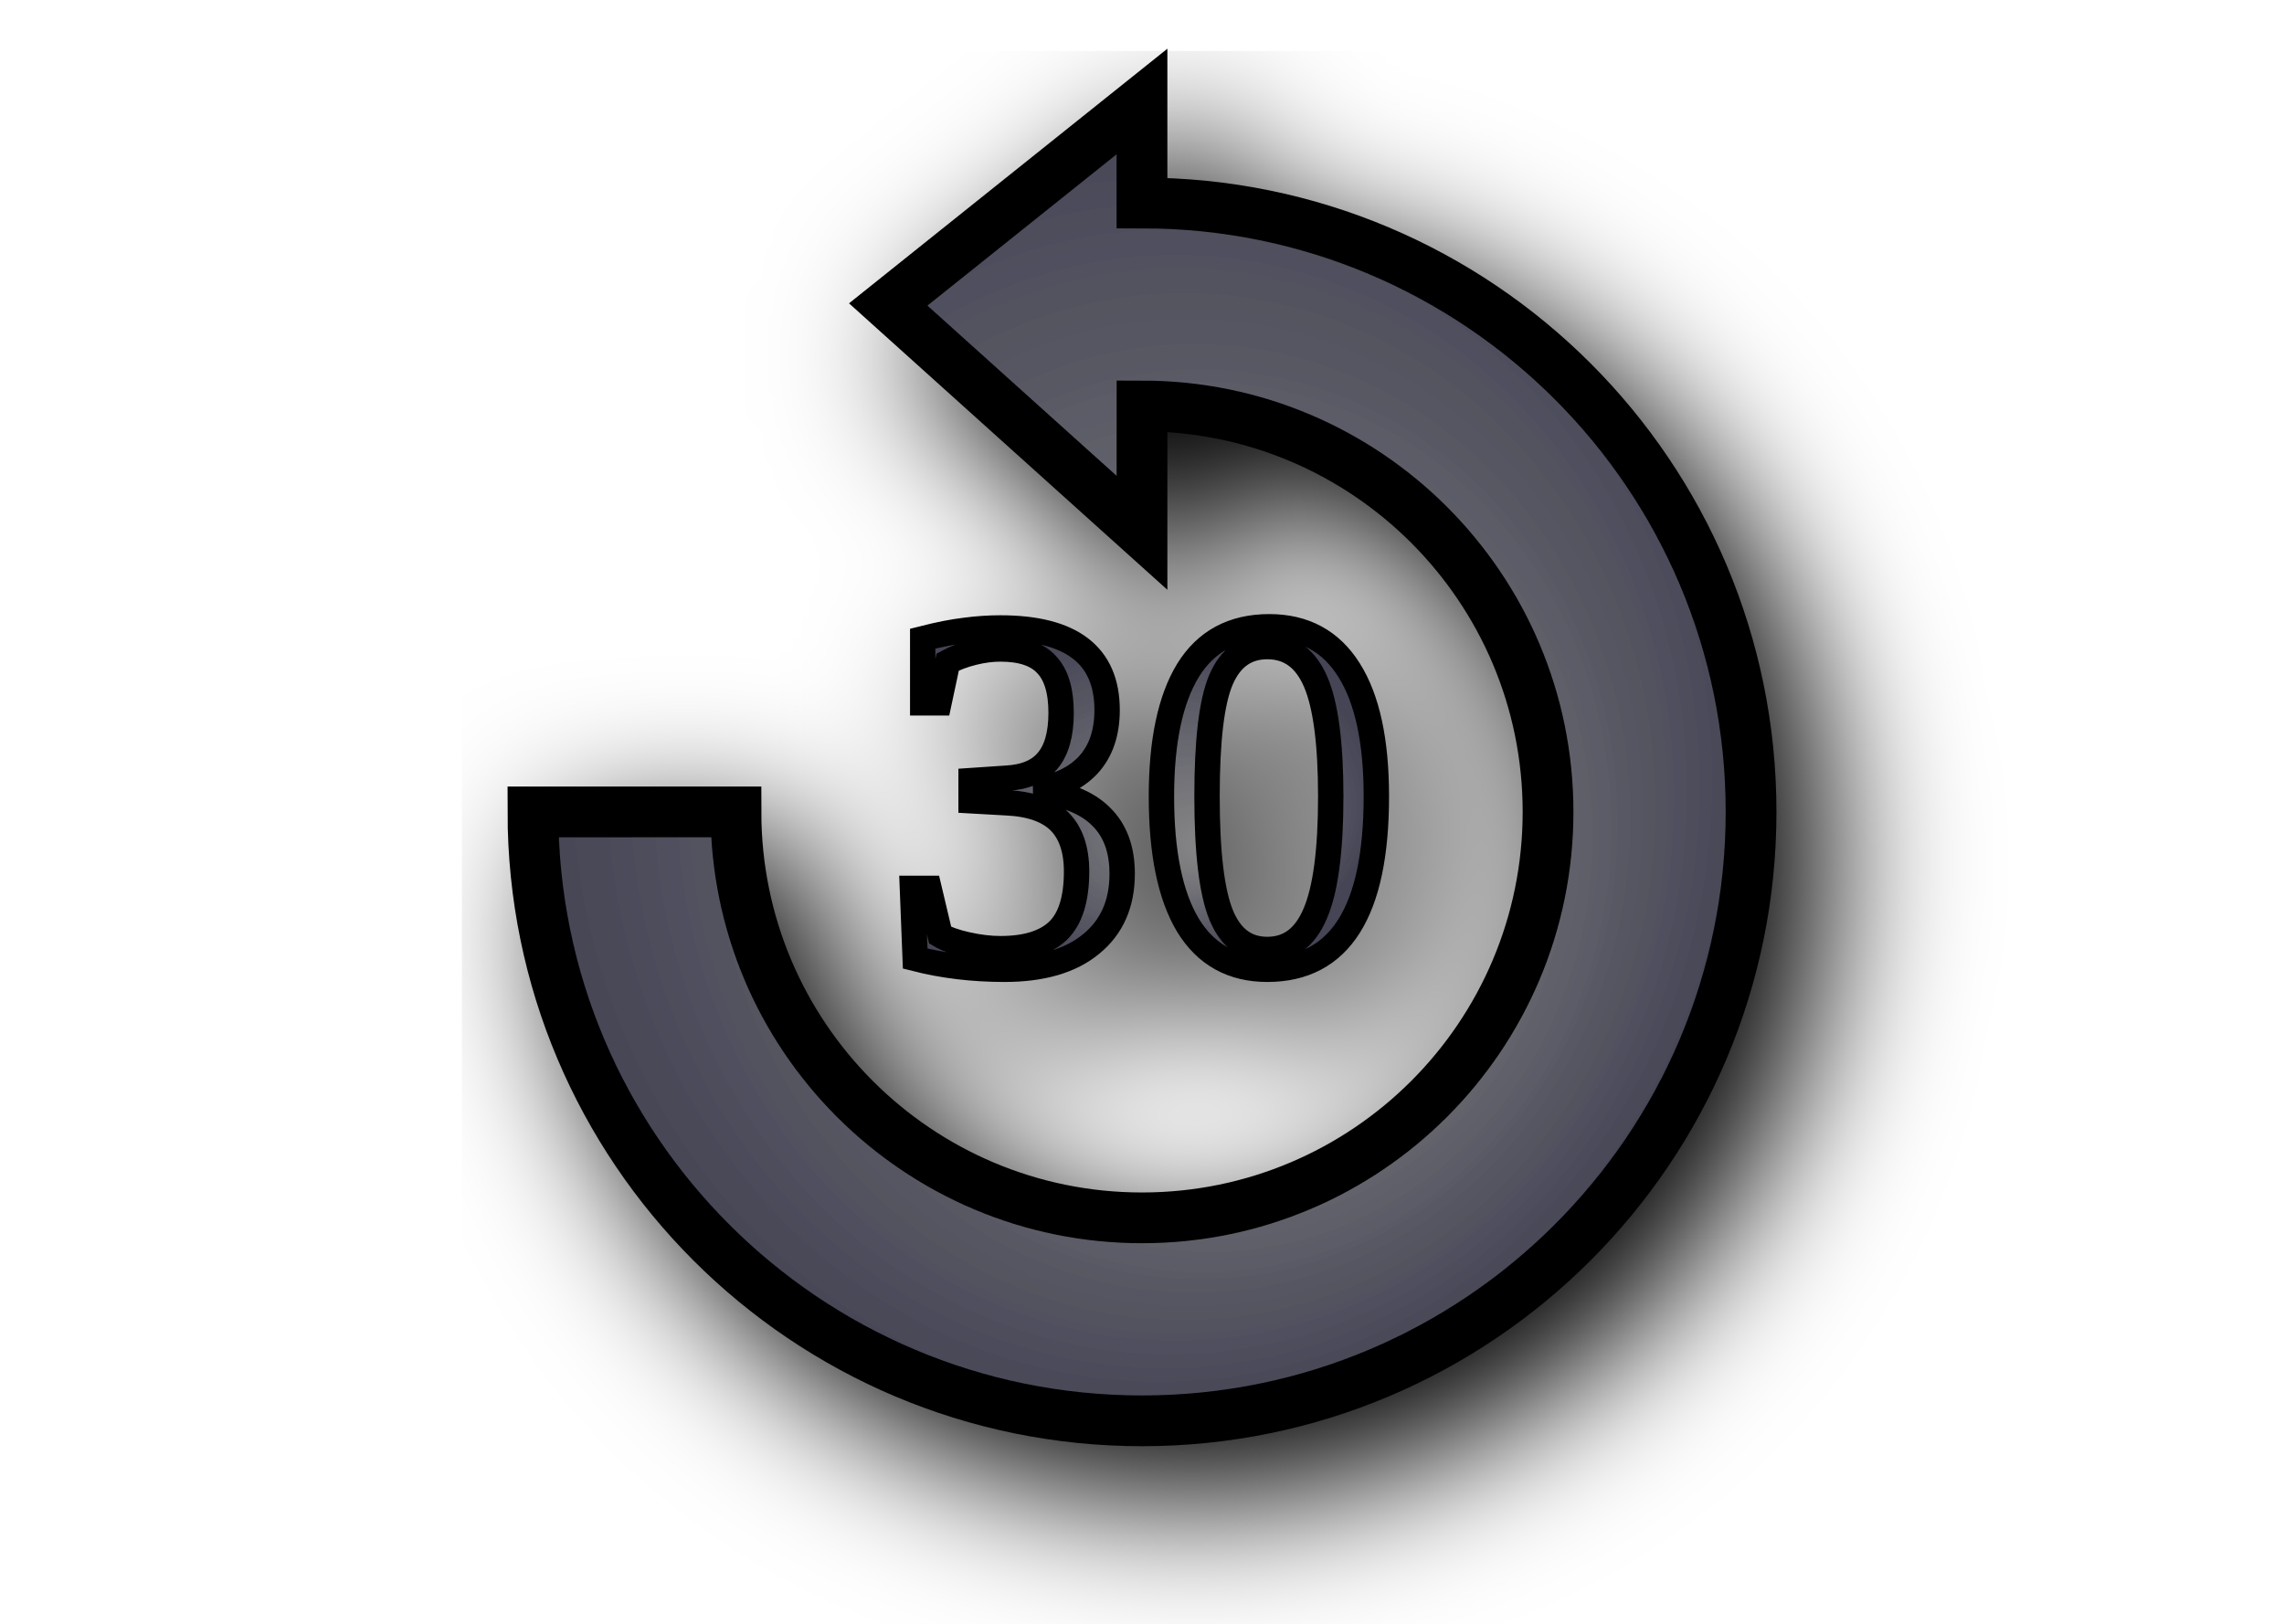
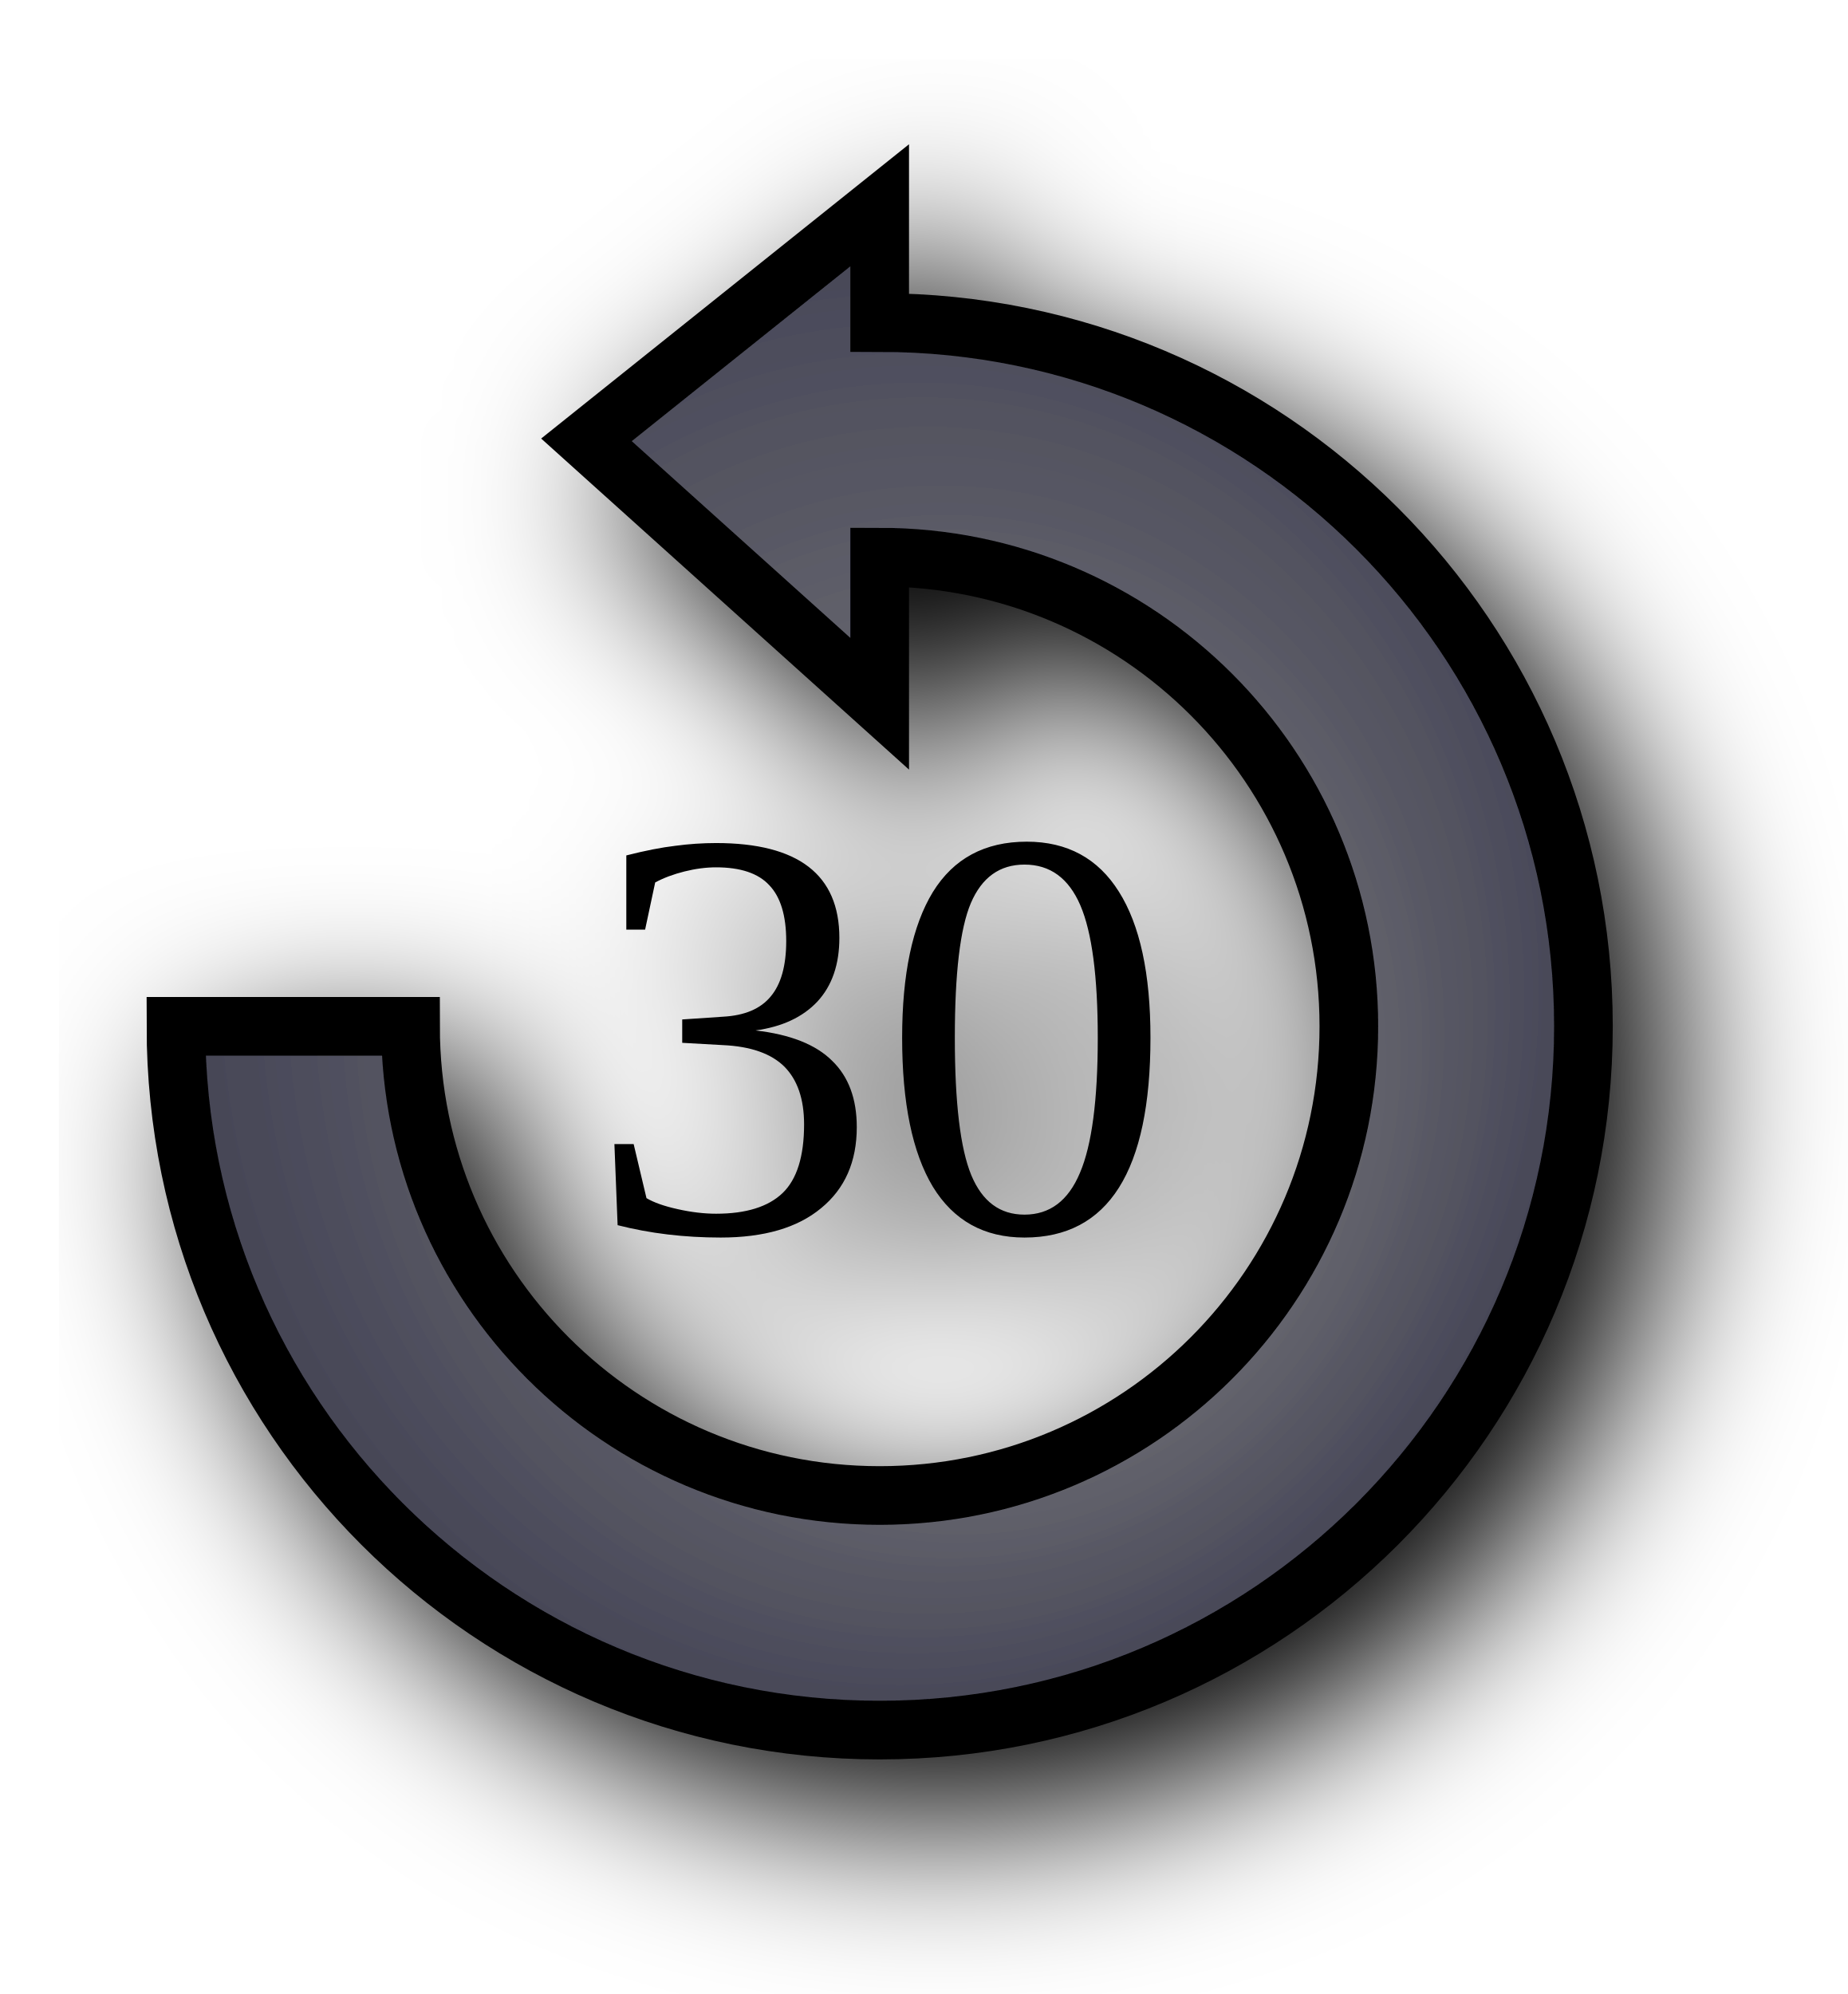
- <svg xmlns="http://www.w3.org/2000/svg" width="90" height="64">
+ <svg xmlns="http://www.w3.org/2000/svg" width="63" height="68">
  <defs>
    <radialGradient id="gradient" cx="50%" cy="50%" r="50%" fx="65%" fy="65%">
      <stop offset="0%" stop-color="#888888" />
      <stop offset="100%" stop-color="#444455" />
    </radialGradient>
-     <filter id="dropshadow" width="150%" height="150%">
+     <filter id="dropshadow" x="-20%" y="-20%" width="140%" height="140%">
      <feGaussianBlur in="SourceAlpha" stdDeviation="3" />
      <feOffset dx="2" dy="2" />
      <feMerge>
        <feMergeNode />
        <feMergeNode in="SourceGraphic" />
      </feMerge>
    </filter>
  </defs>
-   <g stroke="black" filter="url(#dropshadow)" fill="url(#gradient)">
-     <path d="M21,32 A24,24,0,1,0,45,8 L45,4 L35,12 L45,21 L45,16 A16,16,0,1,1,29,32 Z" stroke-width="2" />
-     <text x="45" y="38" font-size="20" text-anchor="middle">30</text>
+   <g filter="url(#dropshadow)" fill="url(#gradient)">
+     <path d="M6,35 A24,24,0,1,0,30,11 L30,7 L20,15 L30,24 L30,19 A16,16,0,1,1,14,35 Z" stroke="black" stroke-width="2" />
+     <text x="30" y="42" font-size="20" text-anchor="middle" fill="black">30</text>
  </g>
</svg>
